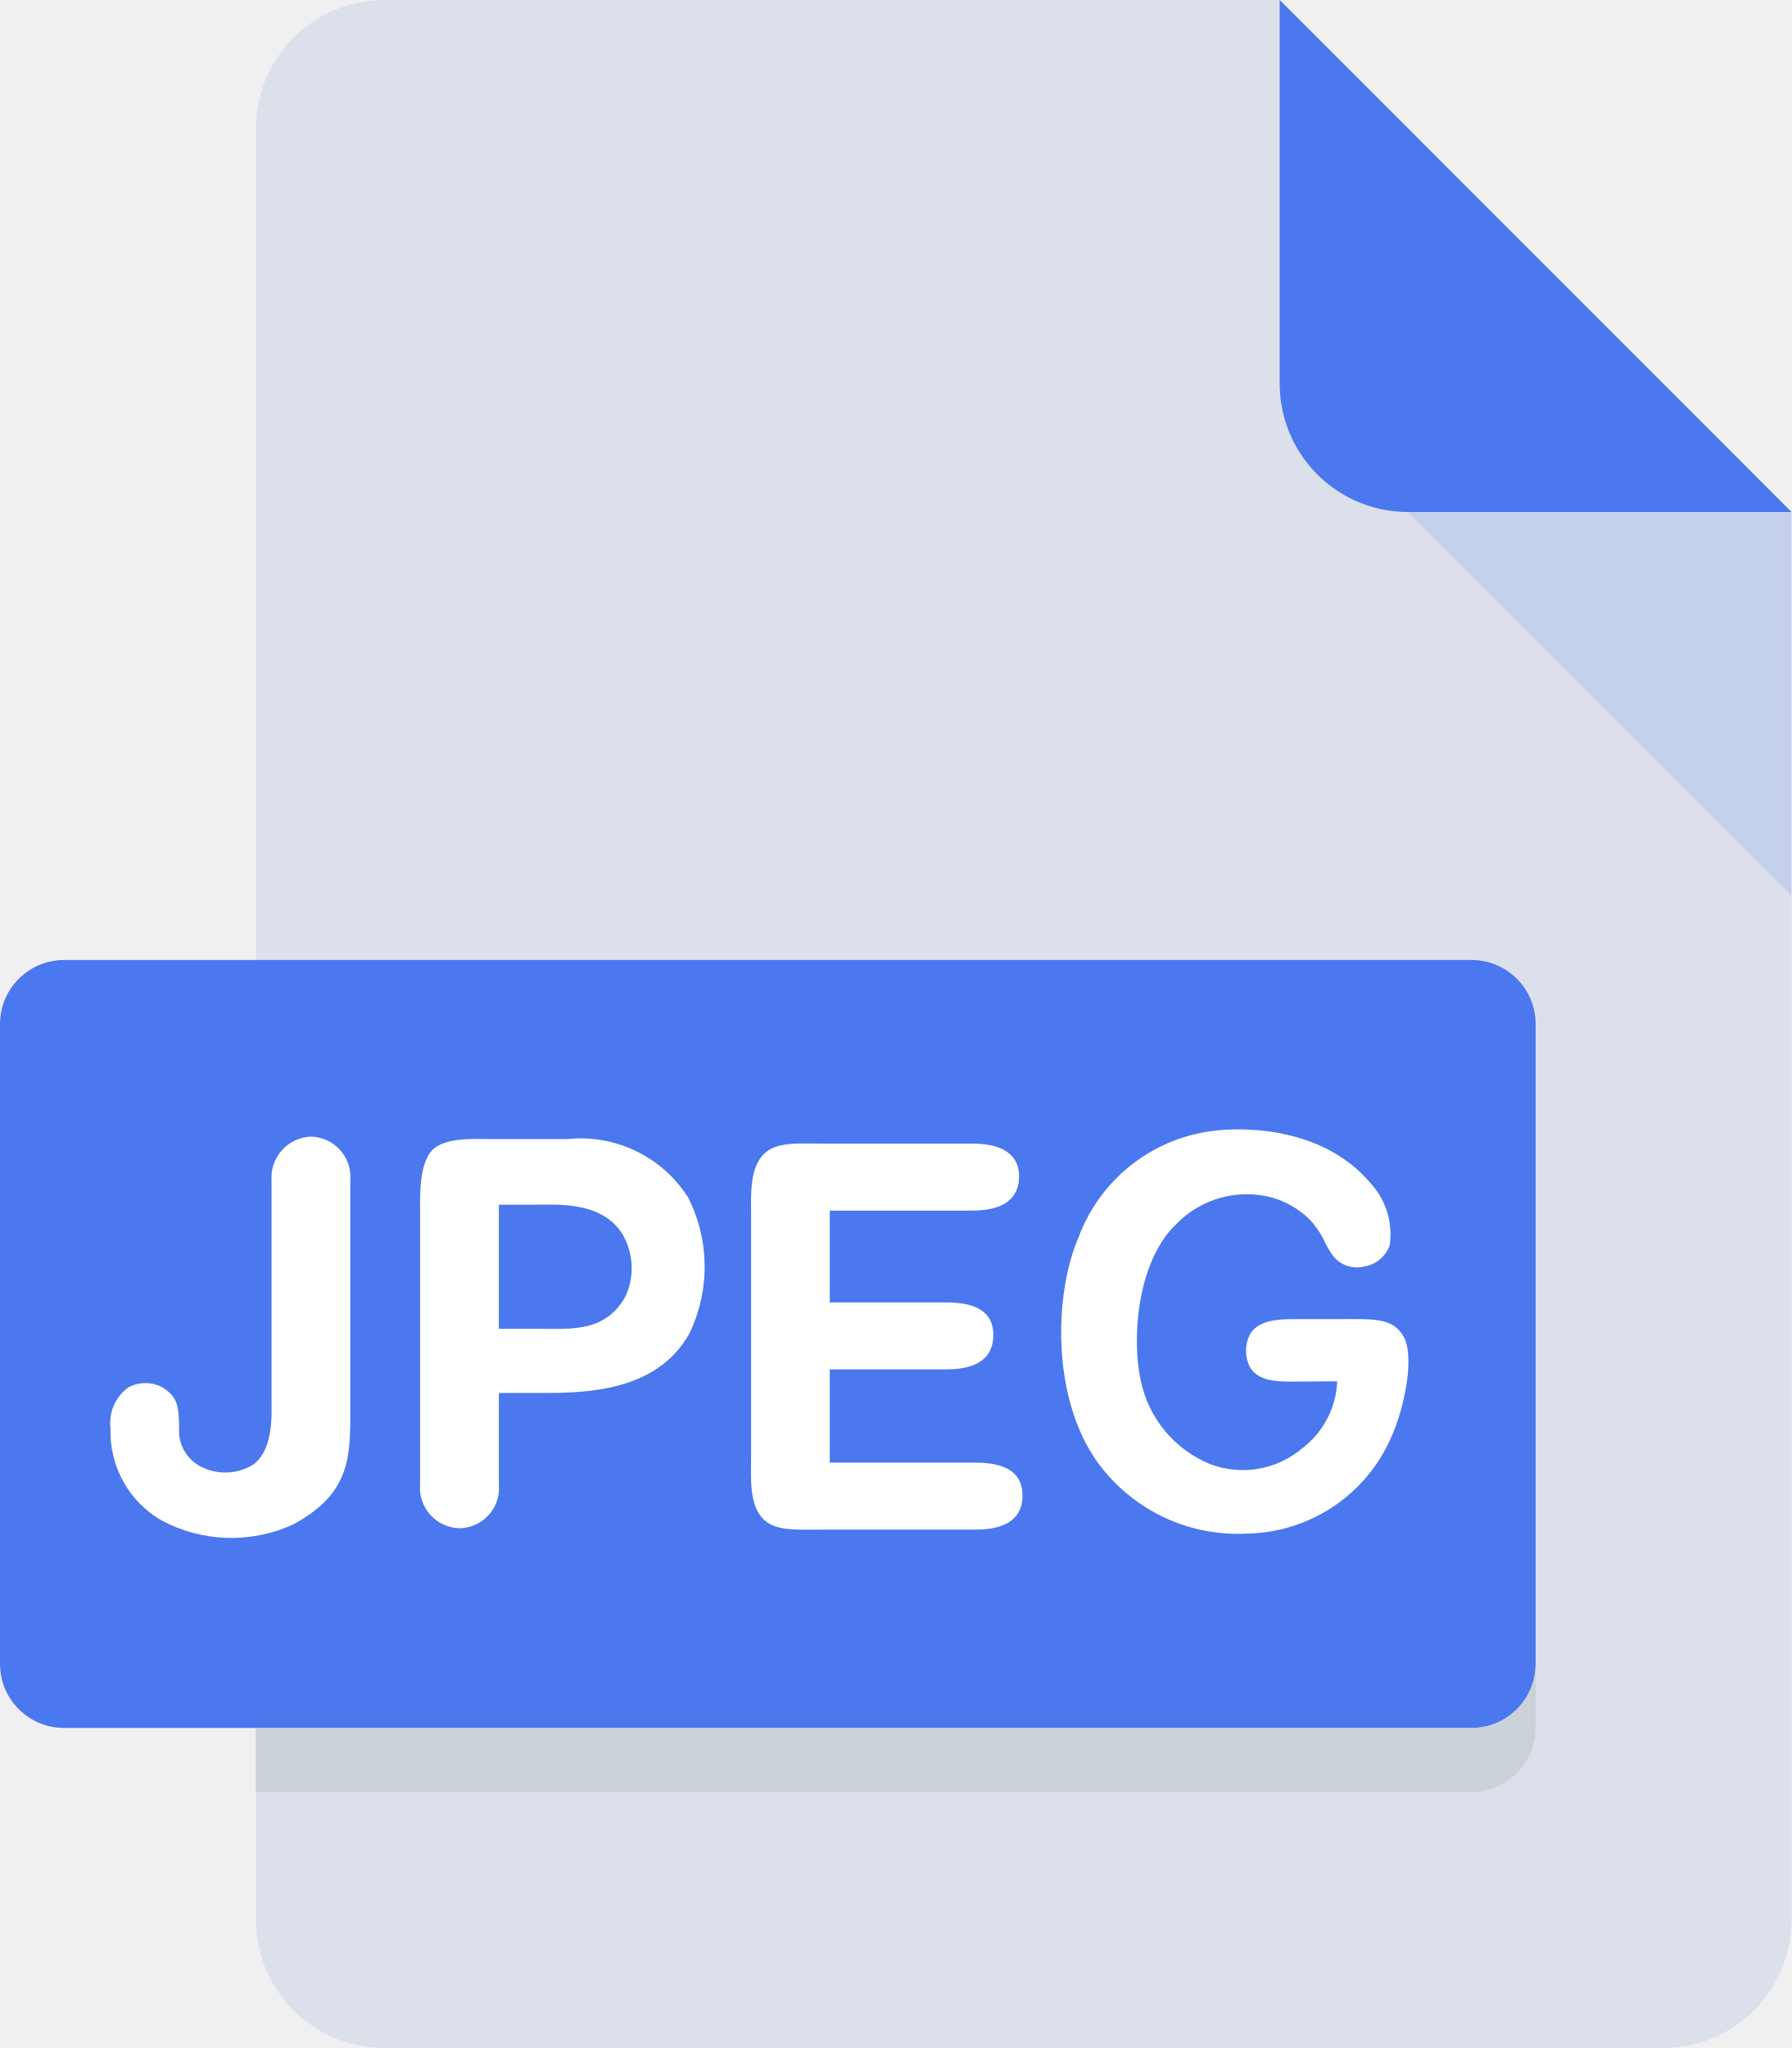
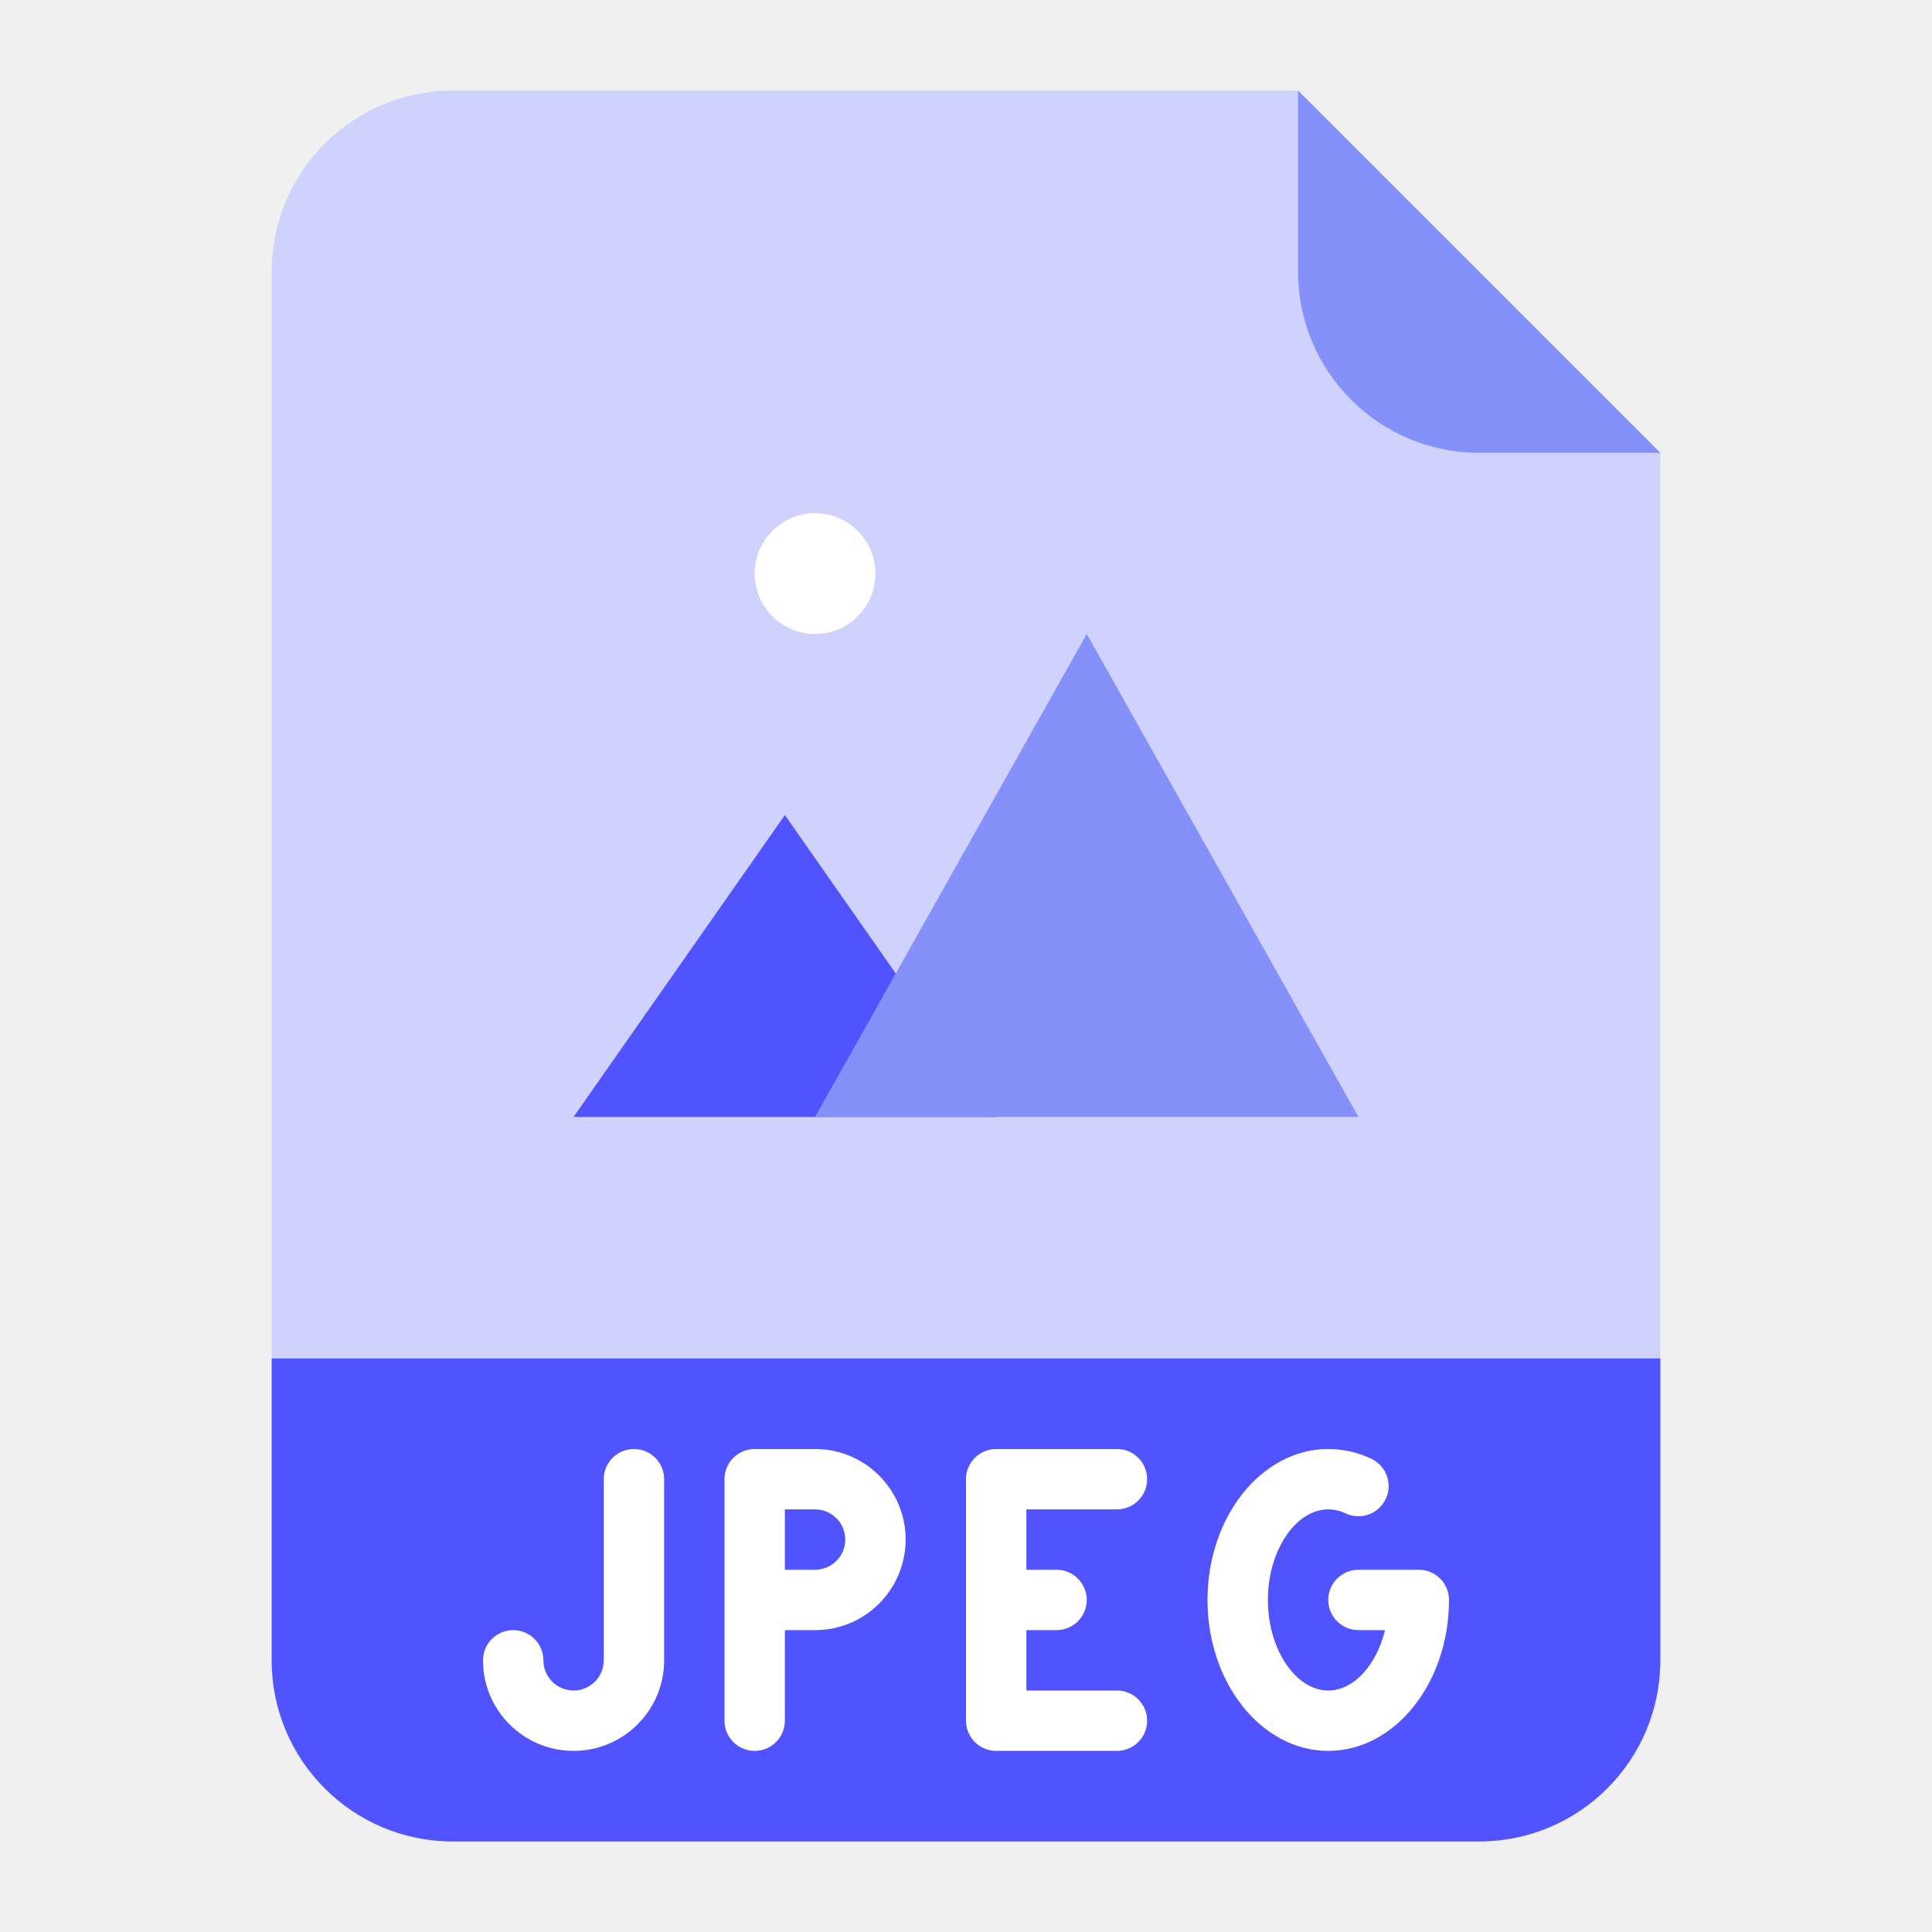
- <svg xmlns="http://www.w3.org/2000/svg" width="81.038" height="92.615" viewBox="0 0 81.038 92.615">
-   <defs>
-     <style>
-             .cls-1{fill:#dce0eb}.cls-2{fill:#4b78ef}.cls-3{fill:rgba(75,120,239,.16)}.cls-4{fill:#cad1d8}.cls-5{fill:#fff}
-         </style>
-   </defs>
-   <g id="jpeg" transform="translate(-147 -165)">
-     <g id="Grupo_3087" data-name="Grupo 3087" transform="translate(11391 1924)">
-       <g id="pdf" transform="translate(-11276 -1759)">
-         <path id="Trazado_4354" d="M101.788 0A5.805 5.805 0 0 0 96 5.788v81.038a5.805 5.805 0 0 0 5.788 5.788h57.884a5.805 5.805 0 0 0 5.788-5.788V23.154L142.307 0z" class="cls-1" data-name="Trazado 4354" transform="translate(-52.423)" />
-         <path id="Trazado_4355" d="M357.788 23.154h17.365L352 0v17.365a5.805 5.805 0 0 0 5.788 5.789z" class="cls-2" data-name="Trazado 4355" transform="translate(-262.116)" />
-         <path id="Trazado_4356" d="M401.365 145.365L384 128h17.365z" class="cls-3" data-name="Trazado 4356" transform="translate(-288.328 -104.846)" />
-         <path id="Trazado_4357" d="M101.461 271.836a2.9 2.9 0 0 1-2.894 2.894H34.894A2.9 2.9 0 0 1 32 271.836v-28.942A2.9 2.9 0 0 1 34.894 240h63.673a2.9 2.9 0 0 1 2.894 2.894z" class="cls-2" data-name="Trazado 4357" transform="translate(0 -196.587)" />
-         <path id="Trazado_4361" d="M150.99 418.894H96v2.894h54.99a2.9 2.9 0 0 0 2.894-2.894V416a2.9 2.9 0 0 1-2.894 2.894z" class="cls-4" data-name="Trazado 4361" transform="translate(-52.423 -340.751)" />
-         <path id="Trazado_4367" d="M1.914-15.62v9.944c0 .572.11 2.266-.858 2.926a2.408 2.408 0 0 1-2.31.088 1.817 1.817 0 0 1-1.012-1.782c-.022-.946-.044-1.408-.814-1.848a1.632 1.632 0 0 0-1.5.044A1.992 1.992 0 0 0-5.368-4.4a4.612 4.612 0 0 0 2.31 4.158A6.7 6.7 0 0 0 2.9-.066c2.49-1.342 2.578-2.926 2.578-4.972V-15.62A1.828 1.828 0 0 0 3.7-17.6a1.854 1.854 0 0 0-1.786 1.98z" class="cls-5" data-name="Trazado 4367" transform="translate(42.368 69)" />
-         <path id="Trazado_4366" d="M-2.475-8.91v-5.61h1.518c1.012 0 3.212-.2 4.114 1.408a3.036 3.036 0 0 1 .088 2.75C2.321-8.734.8-8.91-.715-8.91zm-3.564-5.214V-1.87A1.828 1.828 0 0 0-4.257.11a1.816 1.816 0 0 0 1.782-1.98v-4.136h1.848c2 0 5.258-.022 6.754-2.662a6.942 6.942 0 0 0-.044-6.182 5.767 5.767 0 0 0-5.456-2.64h-3.52c-.7 0-2.024-.088-2.6.506-.612.638-.546 2.156-.546 2.86z" class="cls-5" data-name="Trazado 4366" transform="translate(57.041 69)" />
-         <path id="Trazado_4368" d="M4.818-6.534A4 4 0 0 1 3.256-3.52a4.168 4.168 0 0 1-4.2.726A5.228 5.228 0 0 1-4.07-6.578c-.418-1.914-.154-5.39 1.606-7.062a4.432 4.432 0 0 1 4.312-1.21 3.993 3.993 0 0 1 1.716.99 4.054 4.054 0 0 1 .616.86 4.094 4.094 0 0 0 .484.836 1.371 1.371 0 0 0 1.364.44 1.471 1.471 0 0 0 1.166-.968 3.412 3.412 0 0 0-.9-2.838c-2-2.354-5.368-2.574-7.238-2.31a7.468 7.468 0 0 0-5.92 4.75c-1.144 2.618-1.236 7.326.836 10.208A7.839 7.839 0 0 0 .748.352 7.254 7.254 0 0 0 7.26-4c.616-1.364 1.078-3.7.55-4.576-.506-.858-1.364-.77-3.058-.77H2.9c-.77 0-1.65.044-2.024.682a1.632 1.632 0 0 0 0 1.5c.462.748 1.5.638 2.6.638z" class="cls-5" data-name="Trazado 4368" transform="translate(87.667 69)" />
-       </g>
-     </g>
-     <path id="Trazado_4382" d="M-6.026-15.013V-4.1c0 .9-.11 2.2.593 2.833.549.527 1.559.439 2.723.439h6.852c1.735 0 2.108-.813 2.108-1.537 0-.747-.373-1.493-2.13-1.493h-6.588v-4.215H2.8c1.757 0 2.13-.813 2.13-1.559 0-.725-.373-1.471-2.108-1.471h-5.29v-4.151h6.434c1.757 0 2.13-.813 2.13-1.559 0-.725-.439-1.471-2.108-1.471h-6.7c-1.164 0-2.152-.088-2.7.439-.702.636-.614 1.932-.614 2.832z" class="cls-5" data-name="Trazado 4382" transform="translate(187 235)" />
+ <svg xmlns="http://www.w3.org/2000/svg" id="Flat" height="512" viewBox="0 0 512 512" width="512">
+   <path d="m392 488h-272a48 48 0 0 1 -48-48v-368a48 48 0 0 1 48-48h224l96 96v320a48 48 0 0 1 -48 48z" fill="#cfd2fc" />
+   <path d="m72 360h368a0 0 0 0 1 0 0v80a48 48 0 0 1 -48 48h-272a48 48 0 0 1 -48-48v-80a0 0 0 0 1 0 0z" fill="#5153ff" />
+   <path d="m440 120h-48a48 48 0 0 1 -48-48v-48z" fill="#8690fa" />
+   <circle cx="216" cy="152" fill="#fff" r="16" />
+   <path d="m264 296h-112l56-80z" fill="#5153ff" />
+   <g fill="#fff">
+     <path d="m216 384h-16a8 8 0 0 0 -8 8v64a8 8 0 0 0 16 0v-24h8a24 24 0 0 0 0-48zm0 32h-8v-16h8a8 8 0 0 1 0 16z" />
+     <path d="m168 384a8 8 0 0 0 -8 8v48a8 8 0 0 1 -16 0 8 8 0 0 0 -16 0 24 24 0 0 0 48 0v-48a8 8 0 0 0 -8-8z" />
+     <path d="m296 400a8 8 0 0 0 0-16h-32a8 8 0 0 0 -8 8v64a8 8 0 0 0 8 8h32a8 8 0 0 0 0-16h-24v-16h8a8 8 0 0 0 0-16h-8v-16z" />
+     <path d="m376 416h-16a8 8 0 0 0 0 16h7.049c-2.252 9.217-8.236 16-15.049 16-8.673 0-16-10.99-16-24s7.327-24 16-24a10.675 10.675 0 0 1 4.588 1.058 8 8 0 0 0 6.824-14.473 26.587 26.587 0 0 0 -11.412-2.585c-17.645 0-32 17.944-32 40s14.355 40 32 40 32-17.944 32-40a8 8 0 0 0 -8-8z" />
  </g>
+   <path d="m360 296h-144l72-128z" fill="#8690fa" />
</svg>
